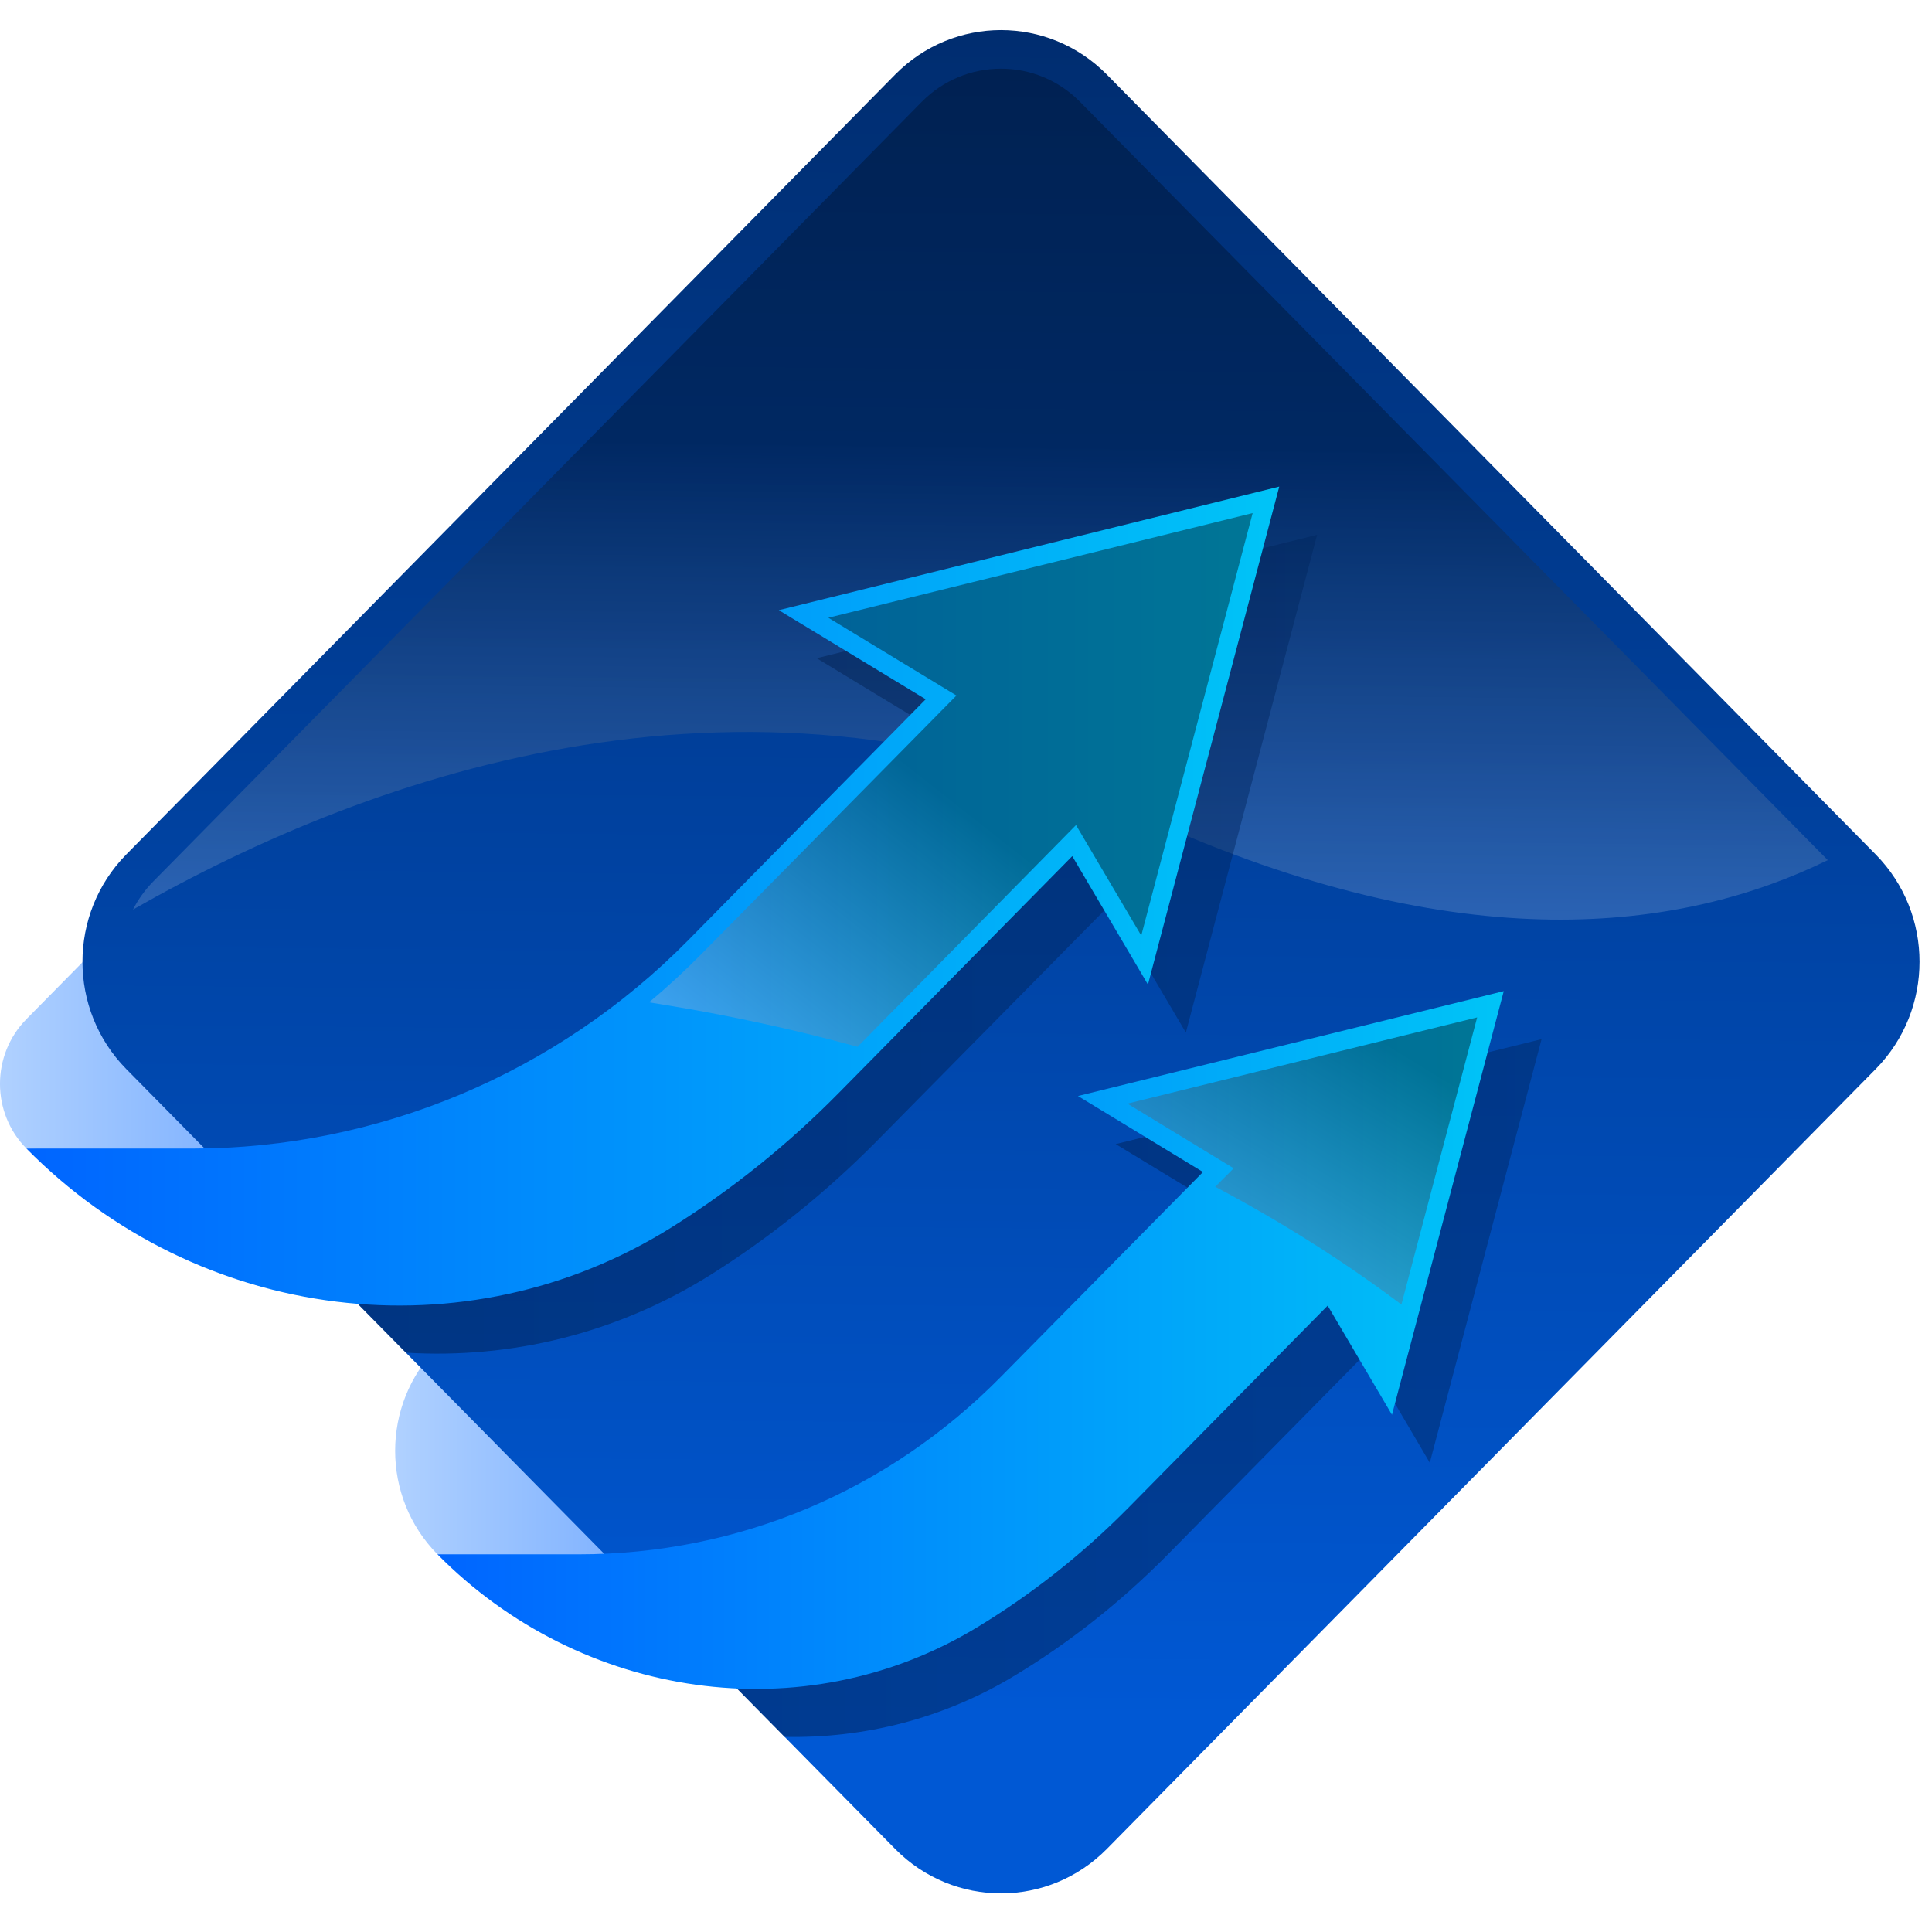
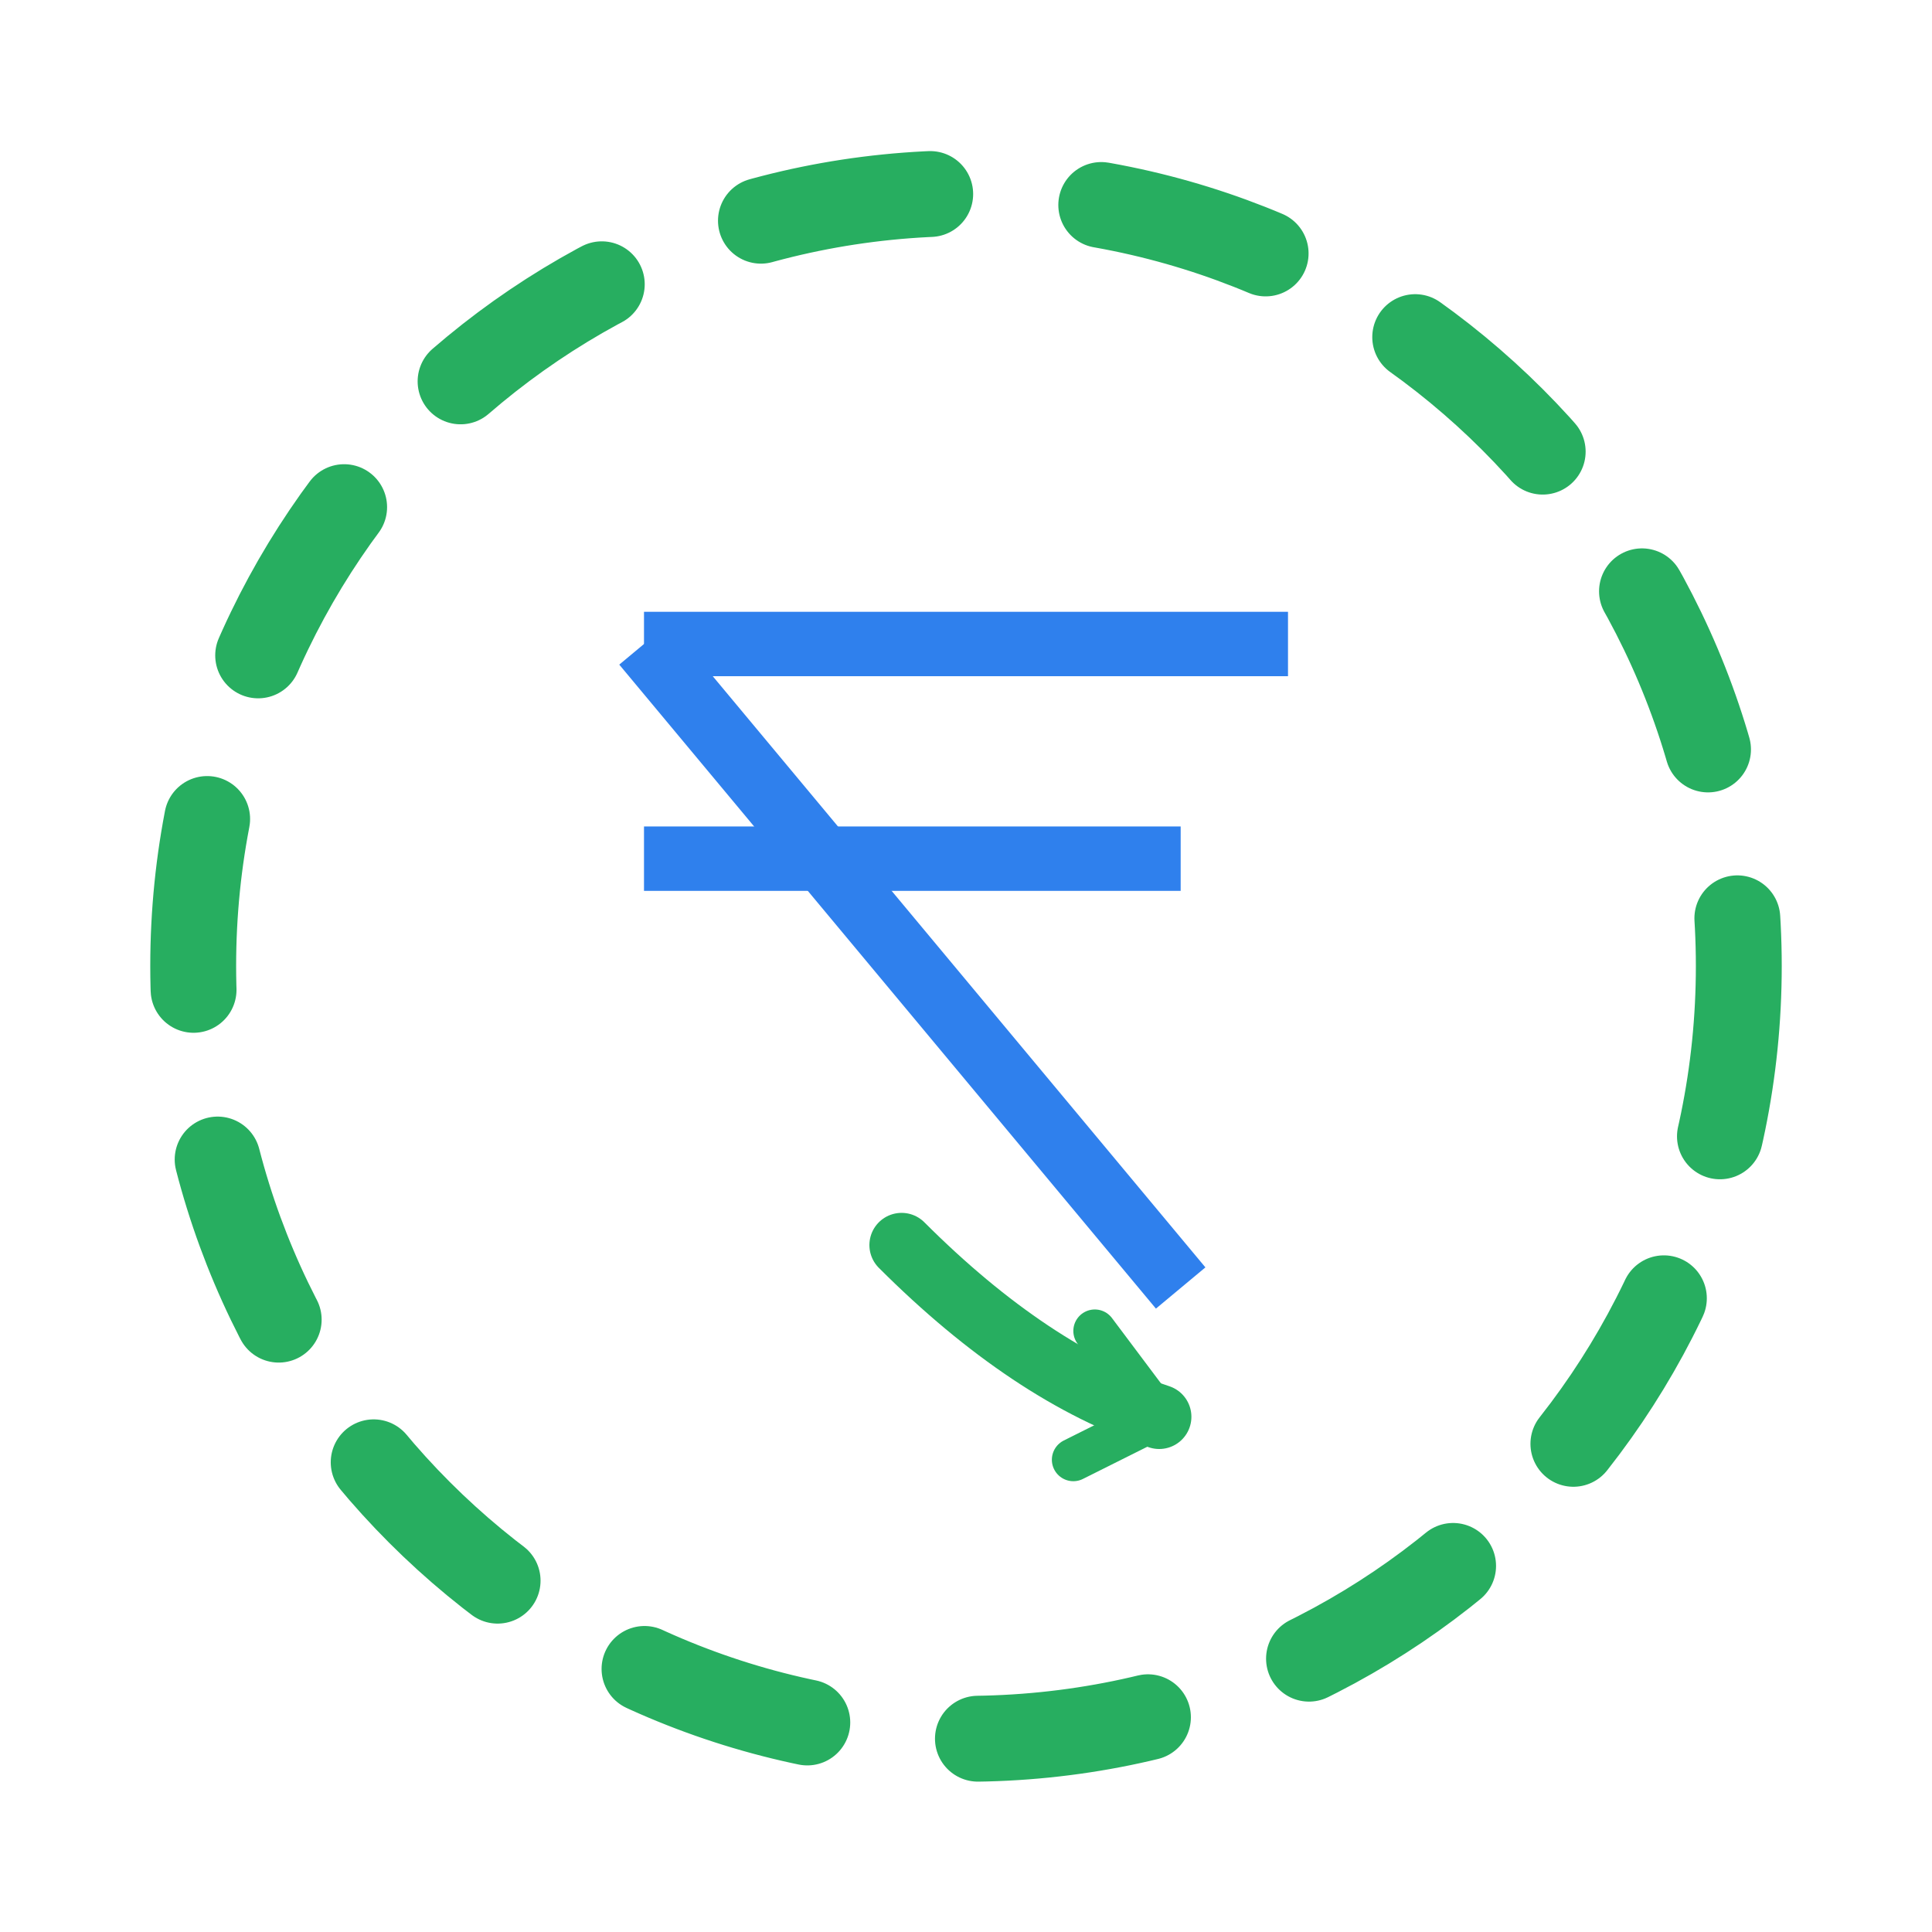
- <svg xmlns="http://www.w3.org/2000/svg" width="35" height="35" viewBox="0 0 35 35" fill="none">
-   <path d="M7.925 28.158C6.903 27.122 6.903 25.443 7.925 24.407L9.749 22.557L15.297 28.349L11.826 29.25L7.925 28.158Z" fill="url(#paint0_linear_3363_47878)" />
-   <path d="M0.479 20.807C-0.16 20.16 -0.16 19.11 0.479 18.462L3.05 15.854L8.357 21.237L0.479 20.807Z" fill="url(#paint1_linear_3363_47878)" />
-   <path d="M33.982 19.365L20.049 33.498C18.99 34.568 17.278 34.568 16.219 33.498L2.286 19.365C1.23 18.291 1.23 16.555 2.286 15.481L16.219 1.348C17.278 0.278 18.99 0.278 20.049 1.348L33.982 15.481C35.038 16.555 35.038 18.291 33.982 19.365Z" fill="url(#paint2_linear_3363_47878)" />
-   <path opacity="0.28" d="M33.112 15.582C30.465 16.879 26.474 17.405 20.798 14.836C13.626 11.593 6.809 13.967 2.409 16.478C2.502 16.297 2.622 16.126 2.773 15.972L16.703 1.84C17.085 1.456 17.594 1.244 18.133 1.244C18.673 1.244 19.182 1.456 19.564 1.843L33.112 15.582Z" fill="url(#paint3_linear_3363_47878)" />
-   <g opacity="0.44">
-     <path d="M27.927 18.825L25.902 26.499L24.74 24.523L21.144 28.173C20.305 29.02 19.381 29.753 18.387 30.352C17.094 31.137 15.647 31.496 14.213 31.465L11.79 29.006C14.447 28.856 16.919 27.741 18.817 25.816L22.481 22.103L20.212 20.726L27.927 18.825Z" fill="url(#paint4_linear_3363_47878)" />
-     <path d="M23.861 9.689L21.483 18.706L20.114 16.384L15.889 20.666C14.964 21.604 13.947 22.42 12.864 23.1C11.165 24.163 9.244 24.621 7.353 24.505L4.558 21.67C7.789 21.569 10.866 20.227 13.159 17.901L17.456 13.539L14.795 11.924L23.861 9.689Z" fill="url(#paint5_linear_3363_47878)" />
-   </g>
-   <path d="M27.242 17.955L25.217 25.63L24.052 23.653L20.456 27.3C19.618 28.15 18.693 28.88 17.701 29.481C14.556 31.388 10.516 30.786 7.925 28.158H10.479C13.371 28.158 16.087 27.017 18.132 24.942L21.793 21.232L19.528 19.855L27.242 17.955Z" fill="url(#paint6_linear_3363_47878)" />
-   <path d="M23.175 8.815L20.796 17.836L19.425 15.51L15.199 19.796C14.275 20.734 13.26 21.548 12.175 22.229C8.437 24.576 3.587 23.96 0.479 20.807H3.48C6.852 20.807 10.086 19.448 12.471 17.03L16.77 12.668L14.109 11.054L23.175 8.815Z" fill="url(#paint7_linear_3363_47878)" />
-   <g opacity="0.5">
-     <path opacity="0.78" d="M26.76 18.431L25.388 23.633C24.367 22.866 23.239 22.148 22.015 21.499L22.349 21.165L20.424 19.993L26.76 18.431Z" fill="url(#paint8_linear_3363_47878)" />
-     <path opacity="0.78" d="M22.693 9.295L20.675 16.949L19.493 14.947L15.536 18.964C14.594 18.706 13.625 18.486 12.631 18.305C12.339 18.253 12.046 18.204 11.758 18.158C12.088 17.883 12.408 17.587 12.714 17.276L17.327 12.6L15.006 11.191L22.693 9.295Z" fill="url(#paint9_linear_3363_47878)" />
-   </g>
-   <defs>
-     <linearGradient id="paint0_linear_3363_47878" x1="7.159" y1="25.903" x2="15.297" y2="25.903" gradientUnits="userSpaceOnUse">
-       <stop stop-color="#B0D1FF" />
-       <stop offset="1" stop-color="#4F93FF" />
-     </linearGradient>
-     <linearGradient id="paint1_linear_3363_47878" x1="-0" y1="18.545" x2="8.357" y2="18.545" gradientUnits="userSpaceOnUse">
-       <stop stop-color="#B0D1FF" />
-       <stop offset="1" stop-color="#4F93FF" />
-     </linearGradient>
-     <linearGradient id="paint2_linear_3363_47878" x1="18.006" y1="31.096" x2="18.36" y2="-5.689" gradientUnits="userSpaceOnUse">
-       <stop stop-color="#0058D4" />
-       <stop offset="1" stop-color="#00245B" />
-     </linearGradient>
-     <linearGradient id="paint3_linear_3363_47878" x1="17.854" y1="8.043" x2="17.736" y2="17.864" gradientUnits="userSpaceOnUse">
-       <stop />
-       <stop offset="1" stop-color="#B0D1FF" />
-     </linearGradient>
-     <linearGradient id="paint4_linear_3363_47878" x1="11.79" y1="25.146" x2="27.927" y2="25.146" gradientUnits="userSpaceOnUse">
-       <stop stop-color="#001334" />
-       <stop offset="1" stop-color="#00245B" />
-     </linearGradient>
-     <linearGradient id="paint5_linear_3363_47878" x1="4.558" y1="17.106" x2="23.861" y2="17.106" gradientUnits="userSpaceOnUse">
-       <stop stop-color="#001334" />
-       <stop offset="1" stop-color="#00245B" />
-     </linearGradient>
-     <linearGradient id="paint6_linear_3363_47878" x1="7.925" y1="24.275" x2="27.242" y2="24.275" gradientUnits="userSpaceOnUse">
-       <stop stop-color="#0065FF" />
-       <stop offset="1" stop-color="#00C4F7" />
-     </linearGradient>
-     <linearGradient id="paint7_linear_3363_47878" x1="0.479" y1="16.233" x2="23.175" y2="16.233" gradientUnits="userSpaceOnUse">
-       <stop stop-color="#0065FF" />
-       <stop offset="1" stop-color="#00C4F7" />
-     </linearGradient>
-     <linearGradient id="paint8_linear_3363_47878" x1="24.758" y1="18.693" x2="20.955" y2="24.921" gradientUnits="userSpaceOnUse">
-       <stop />
-       <stop offset="1" stop-color="#B0D1FF" />
-     </linearGradient>
-     <linearGradient id="paint9_linear_3363_47878" x1="17.413" y1="14.629" x2="12.923" y2="20.32" gradientUnits="userSpaceOnUse">
-       <stop />
-       <stop offset="1" stop-color="#B0D1FF" />
-     </linearGradient>
-   </defs>
+ <svg xmlns="http://www.w3.org/2000/svg" width="90" height="90" viewBox="0 0 90 90" fill="none">
+   <circle cx="45" cy="45" r="36" stroke="#27AE60" stroke-width="4" stroke-dasharray="8 8" stroke-linecap="round" />
+   <path d="M30 30 H60" stroke="#2F80ED" stroke-width="3" />
+   <path d="M30 40 H55" stroke="#2F80ED" stroke-width="3" />
+   <path d="M30 30 L55 60" stroke="#2F80ED" stroke-width="3" />
+   <path d="M42 58 Q48 64, 54 66" stroke="#27AE60" stroke-width="3" fill="none" stroke-linecap="round" />
+   <path d="M54 66 L51 62 M54 66 L50 68" stroke="#27AE60" stroke-width="2" stroke-linecap="round" />
</svg>
